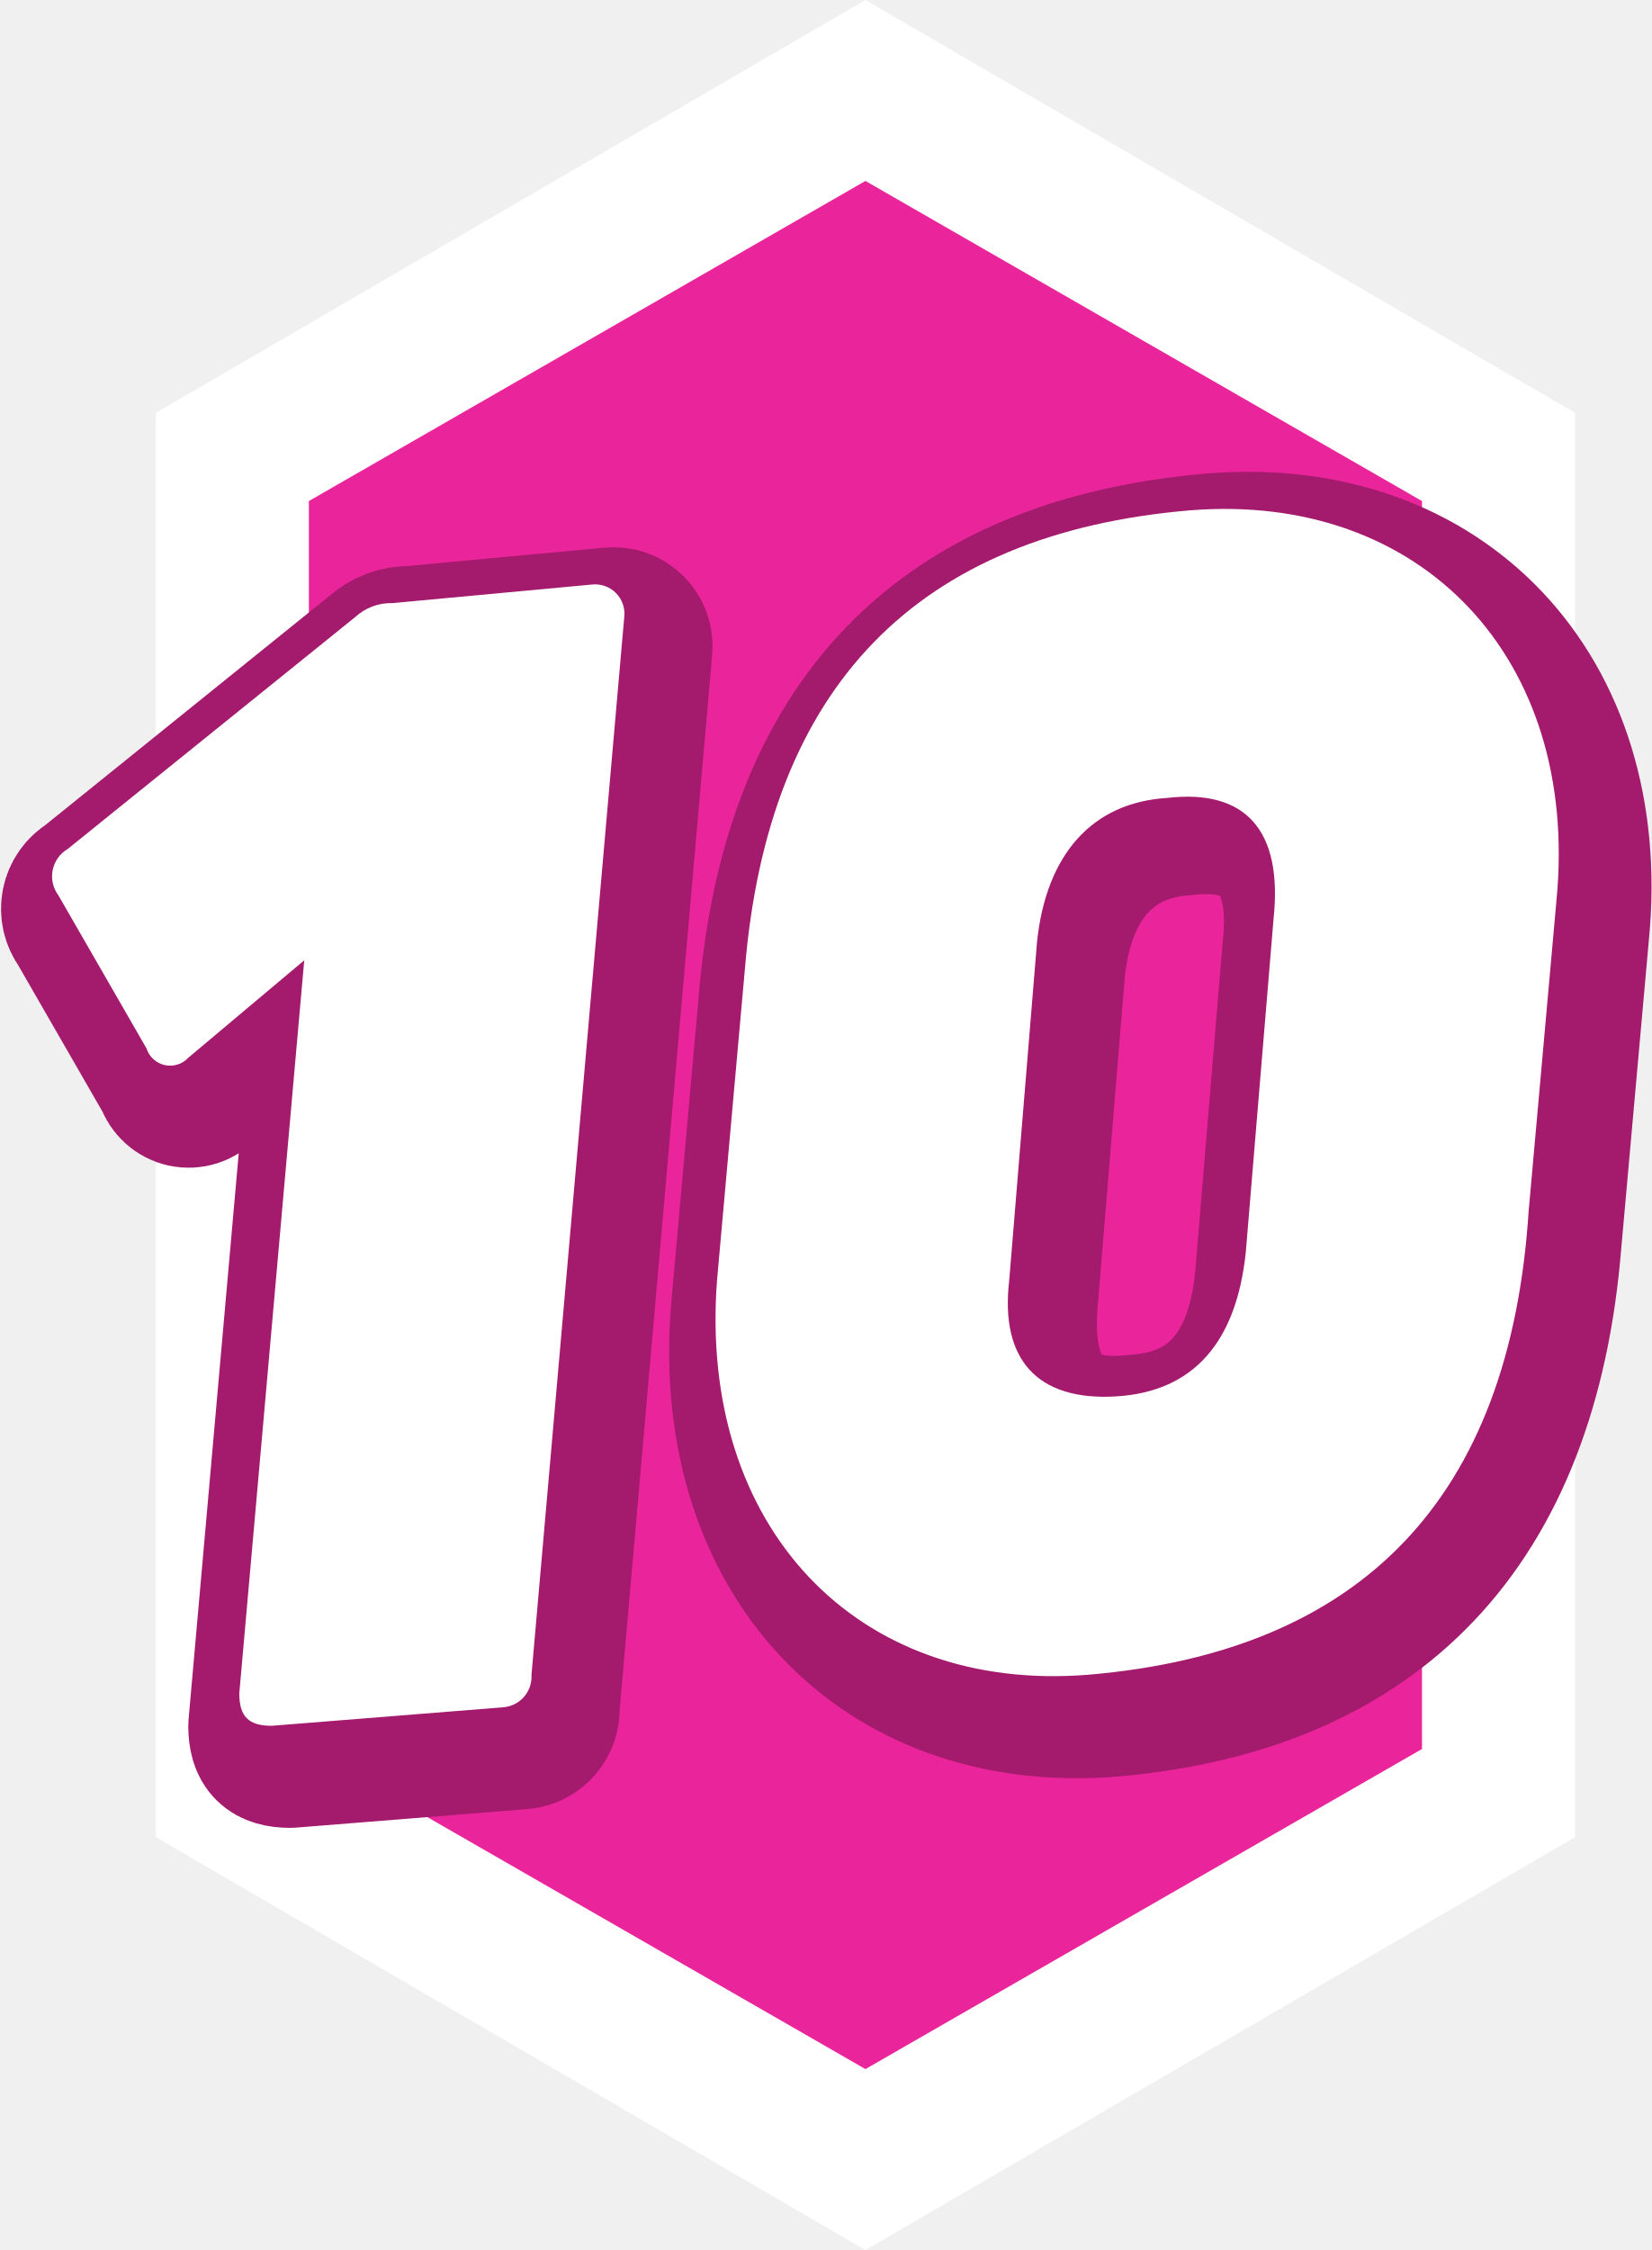
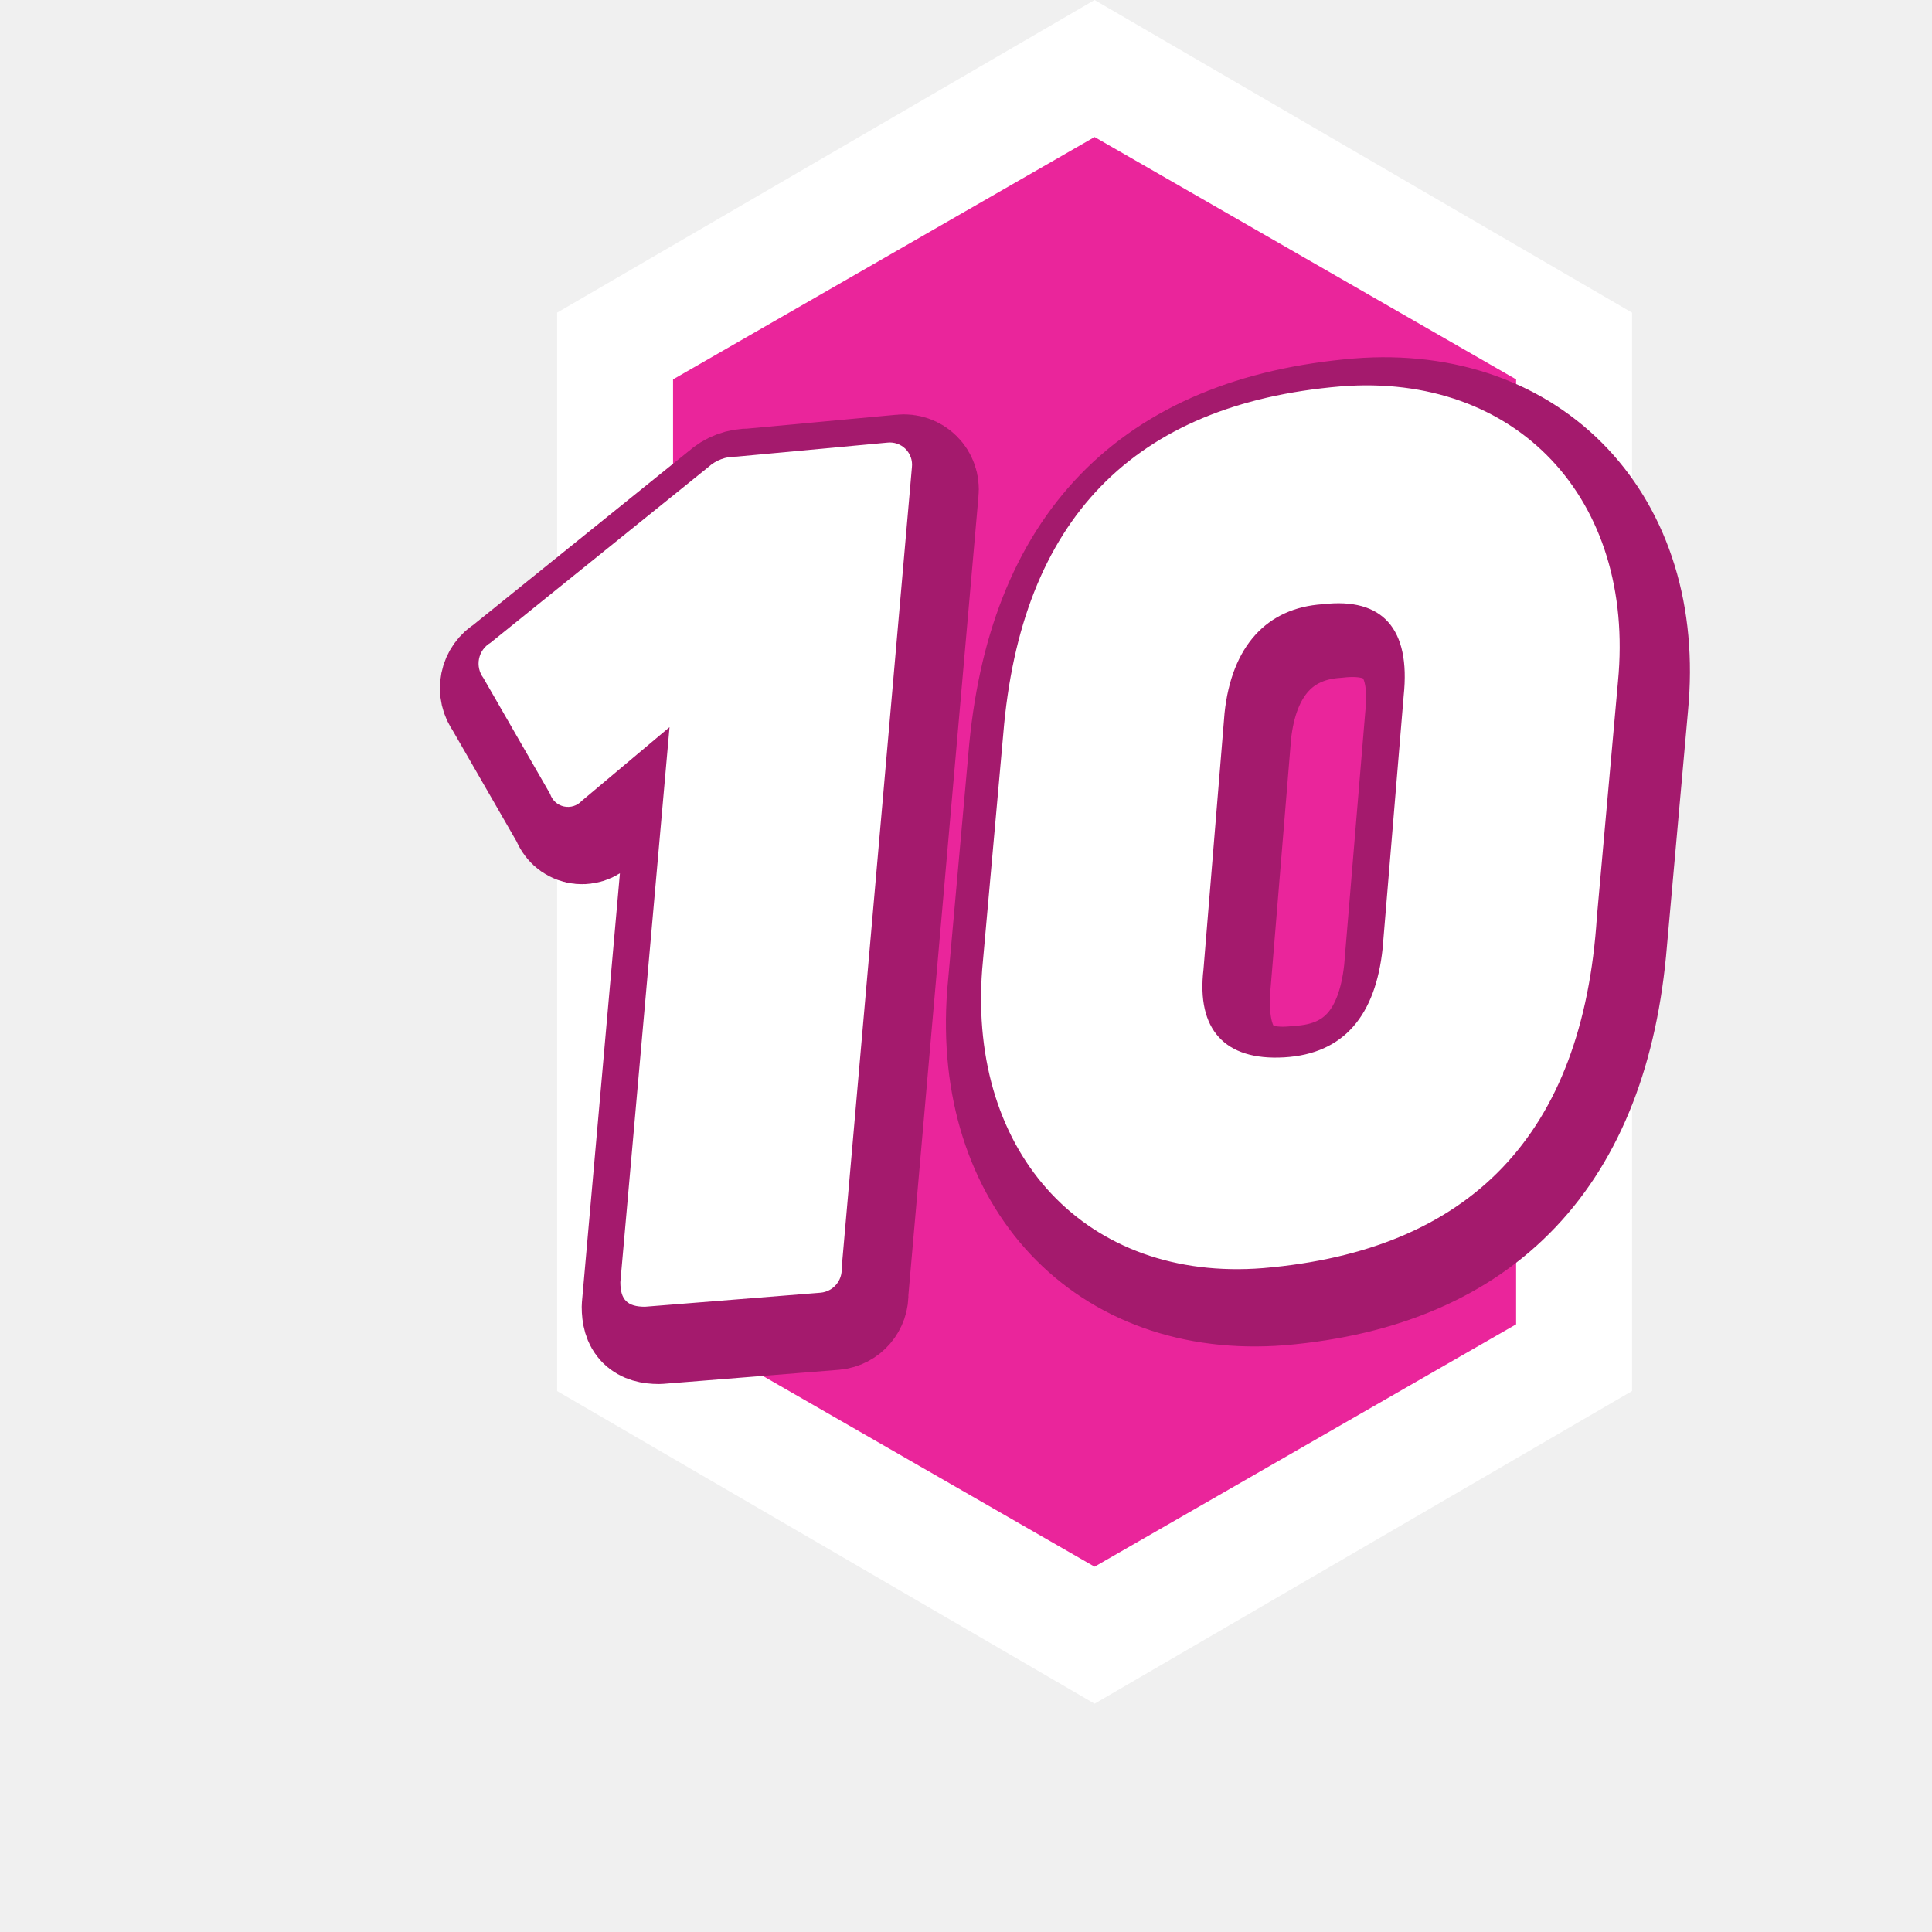
- <svg xmlns="http://www.w3.org/2000/svg" width="35.613" height="48.5" viewBox="0 0 35.613 48.5">
-   <g id="组_1150" data-name="组 1150" transform="translate(-12726.641 -9281.1)">
+ <svg xmlns="http://www.w3.org/2000/svg" width="1px" height="1px" viewBox="0 0 30 55">
+   <g id="组_1147" data-name="组 1147" transform="translate(-12726.64 -9281.1)">
    <g id="组_1081" data-name="组 1081" transform="translate(12325.5 8999.5)">
      <g id="组_1074" data-name="组 1074">
        <path id="路径_1926" data-name="路径 1926" d="M433.4,291.5l-13.6-7.9-13.6,7.9v28.8l13.6,7.9,13.6-7.9Z" fill="#ea259b" />
        <path id="路径_1927" data-name="路径 1927" d="M419.8,330.1l-15.3-8.9V290.5l15.3-8.9,15.3,8.9v30.7Zm-12-10.8,12,6.9,12-6.9V292.4l-12-6.9-12,6.9Z" fill="#fff" />
        <path id="SVGID_127_" d="M433.4,291.5l-13.6-7.9-13.6,7.9v28.8l13.6,7.9,13.6-7.9Z" fill="none" />
      </g>
      <g id="组_1077" data-name="组 1077">
        <g id="组_1076" data-name="组 1076">
          <g id="组_1075" data-name="组 1075">
            <path id="路径_1928" data-name="路径 1928" d="M407.4,319.5c-.5,0-.7-.2-.7-.7l1.4-15.8-2.5,2.1a.534.534,0,0,1-.9-.2l-1.9-3.3a.684.684,0,0,1,.2-1l6.2-5a1.135,1.135,0,0,1,.8-.3l4.3-.4a.632.632,0,0,1,.7.7l-2,22.8a.661.661,0,0,1-.6.7Z" fill="#a41a6d" stroke="#a41a6d" stroke-linecap="round" stroke-linejoin="round" stroke-miterlimit="10" stroke-width="3" />
            <path id="路径_1929" data-name="路径 1929" d="M425.1,318.4c-5,.4-8.4-3.2-8-8.5l.6-6.7q.75-9.15,9.6-9.9c5-.4,8.4,3.2,7.9,8.4l-.6,6.7C434.1,314.5,430.9,317.9,425.1,318.4Zm.5-6.1c1.7-.1,2.6-1.2,2.8-3.1l.6-7.2c.2-1.9-.6-2.8-2.3-2.6-1.6.1-2.6,1.2-2.8,3.1l-.6,7.3C423.2,311.6,423.9,312.5,425.6,312.3Z" fill="#a41a6d" stroke="#a41a6d" stroke-linecap="round" stroke-linejoin="round" stroke-miterlimit="10" stroke-width="3" />
          </g>
        </g>
      </g>
      <g id="组_1080" data-name="组 1080">
        <g id="组_1079" data-name="组 1079">
          <g id="组_1078" data-name="组 1078">
            <path id="路径_1930" data-name="路径 1930" d="M407,318.8c-.5,0-.7-.2-.7-.7l1.4-15.8-2.5,2.1a.534.534,0,0,1-.9-.2l-1.9-3.3a.684.684,0,0,1,.2-1l6.2-5a1.135,1.135,0,0,1,.8-.3l4.3-.4a.632.632,0,0,1,.7.7l-2,22.8a.661.661,0,0,1-.6.7Z" fill="#fff" />
            <path id="路径_1931" data-name="路径 1931" d="M424.6,317.7c-5,.4-8.4-3.2-8-8.5l.6-6.7q.75-9.15,9.6-9.9c5-.4,8.4,3.2,7.9,8.4l-.6,6.7C433.7,313.9,430.5,317.2,424.6,317.7Zm.6-6c1.7-.1,2.6-1.2,2.8-3.1l.6-7.2c.2-1.9-.6-2.8-2.3-2.6-1.6.1-2.6,1.2-2.8,3.1l-.6,7.3C422.7,310.9,423.5,311.8,425.2,311.7Z" fill="#fff" />
          </g>
        </g>
      </g>
    </g>
  </g>
</svg>
